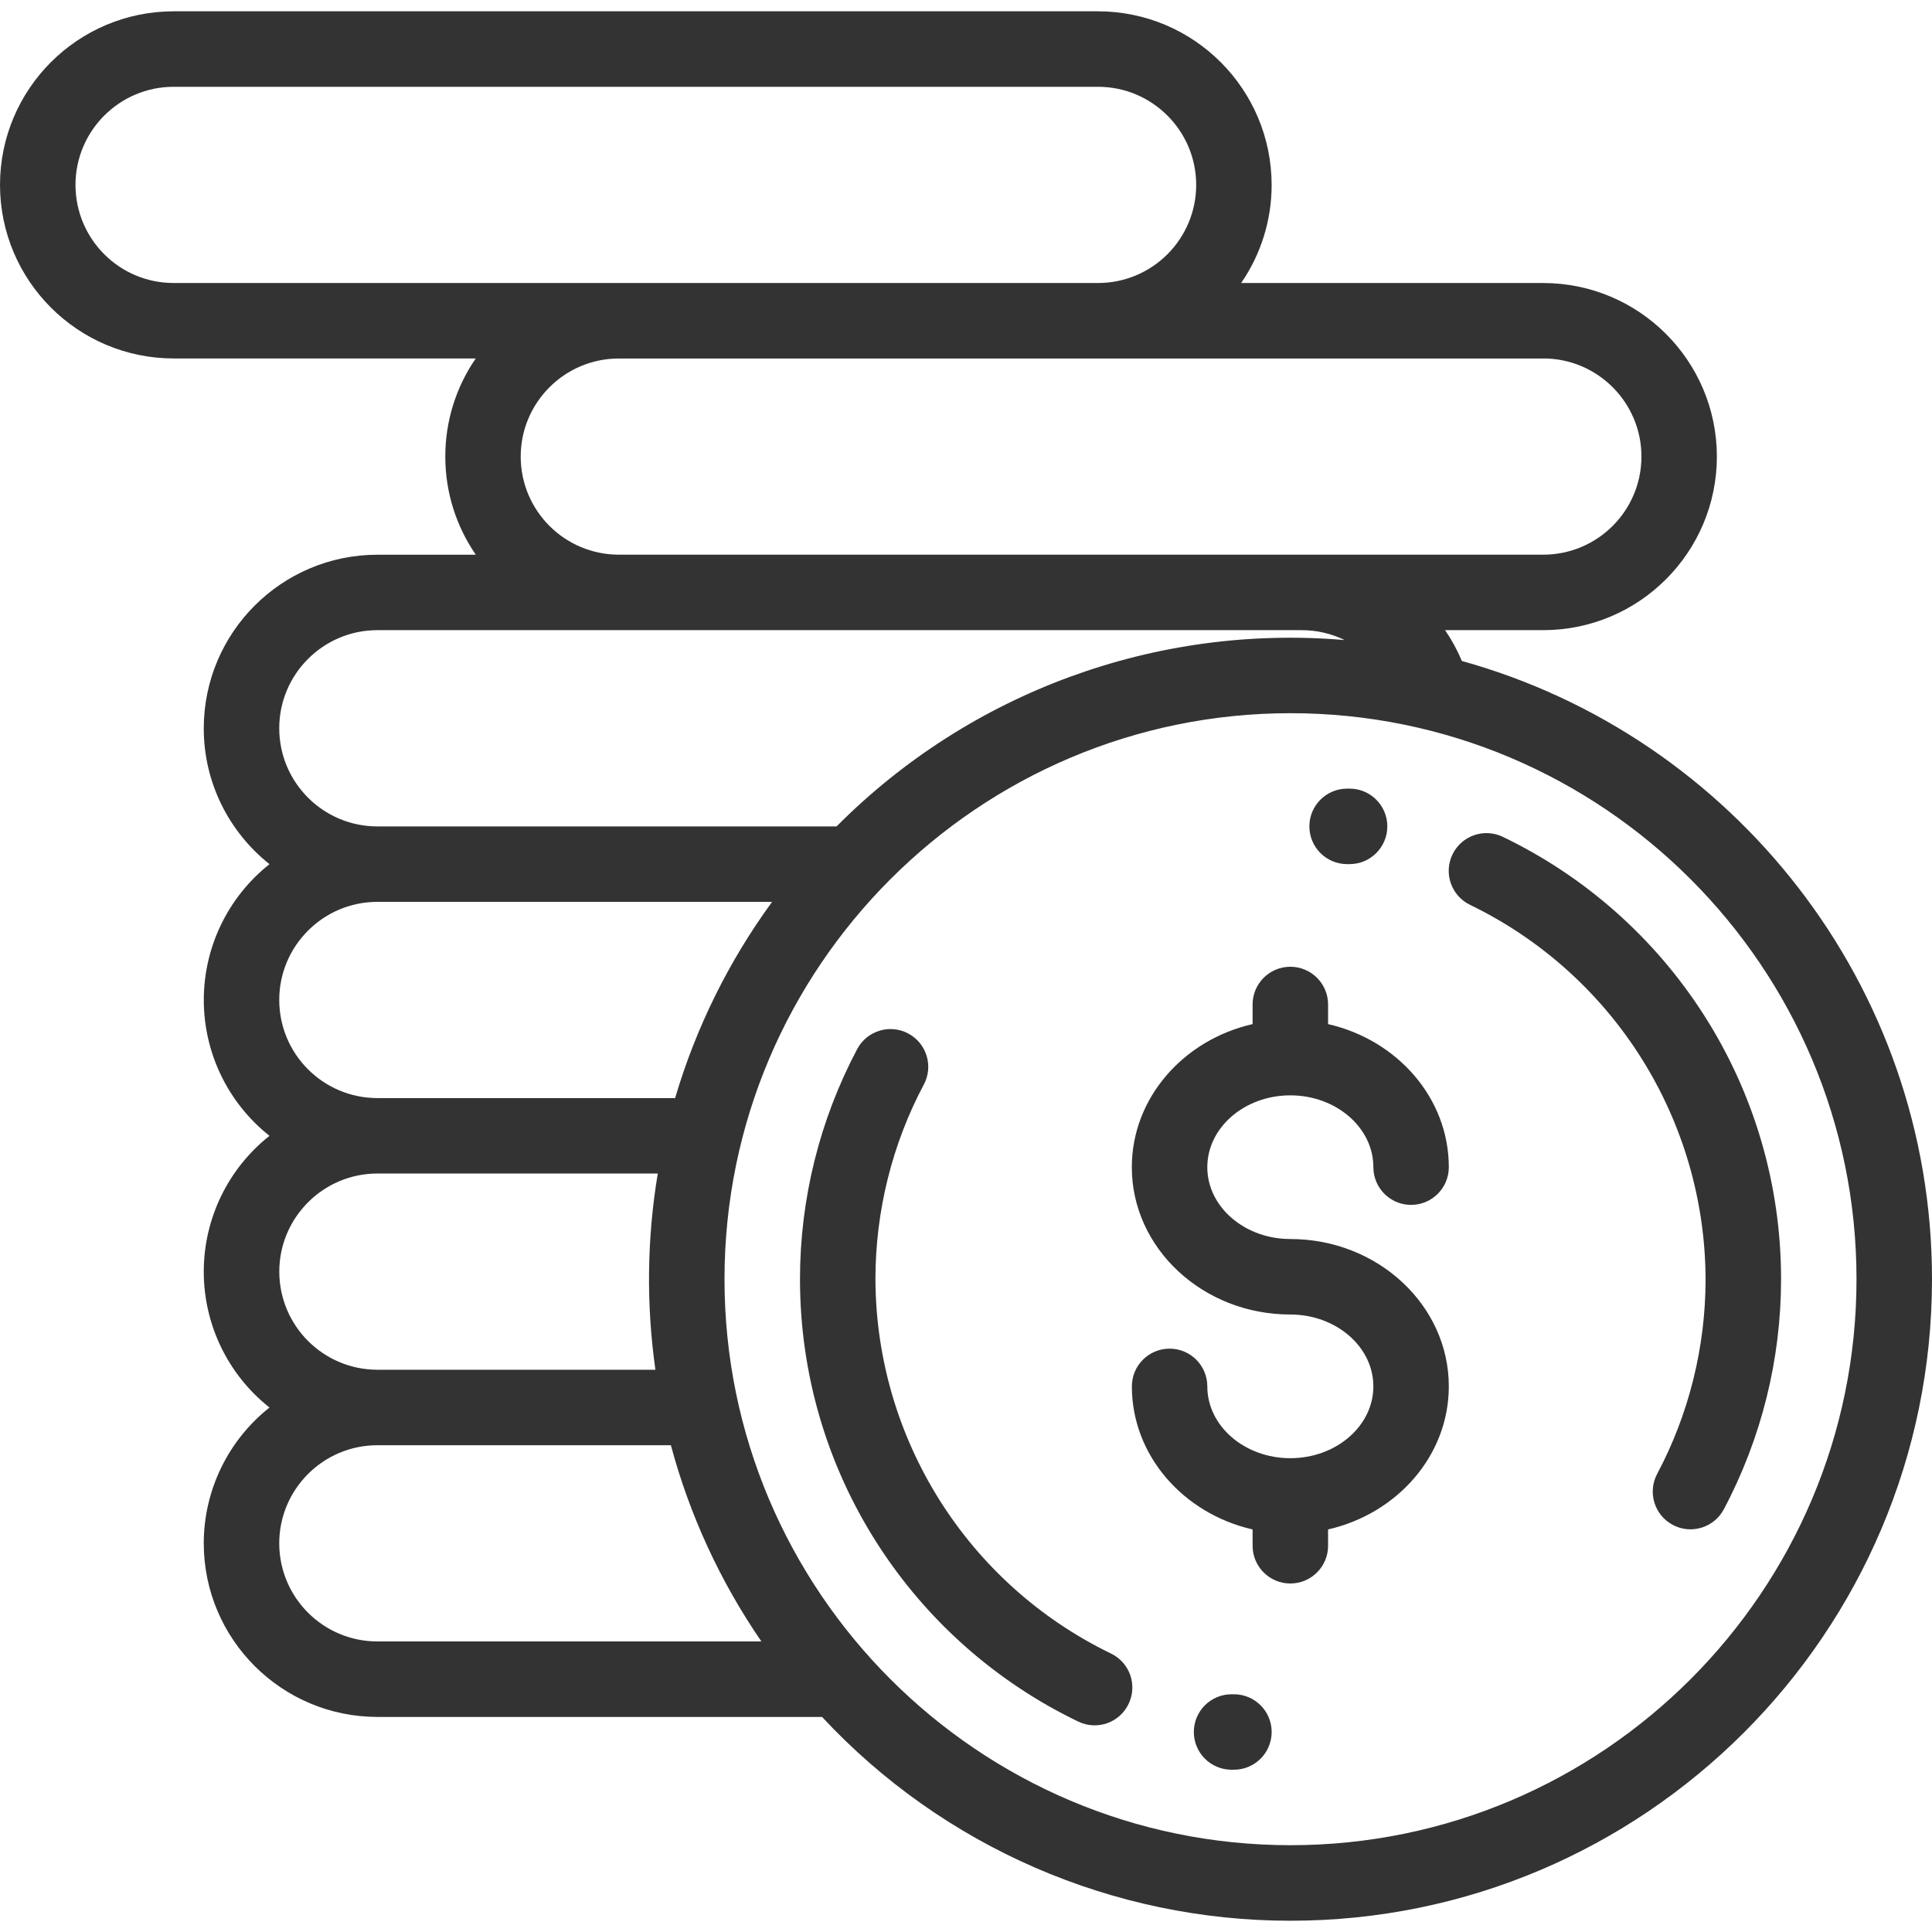
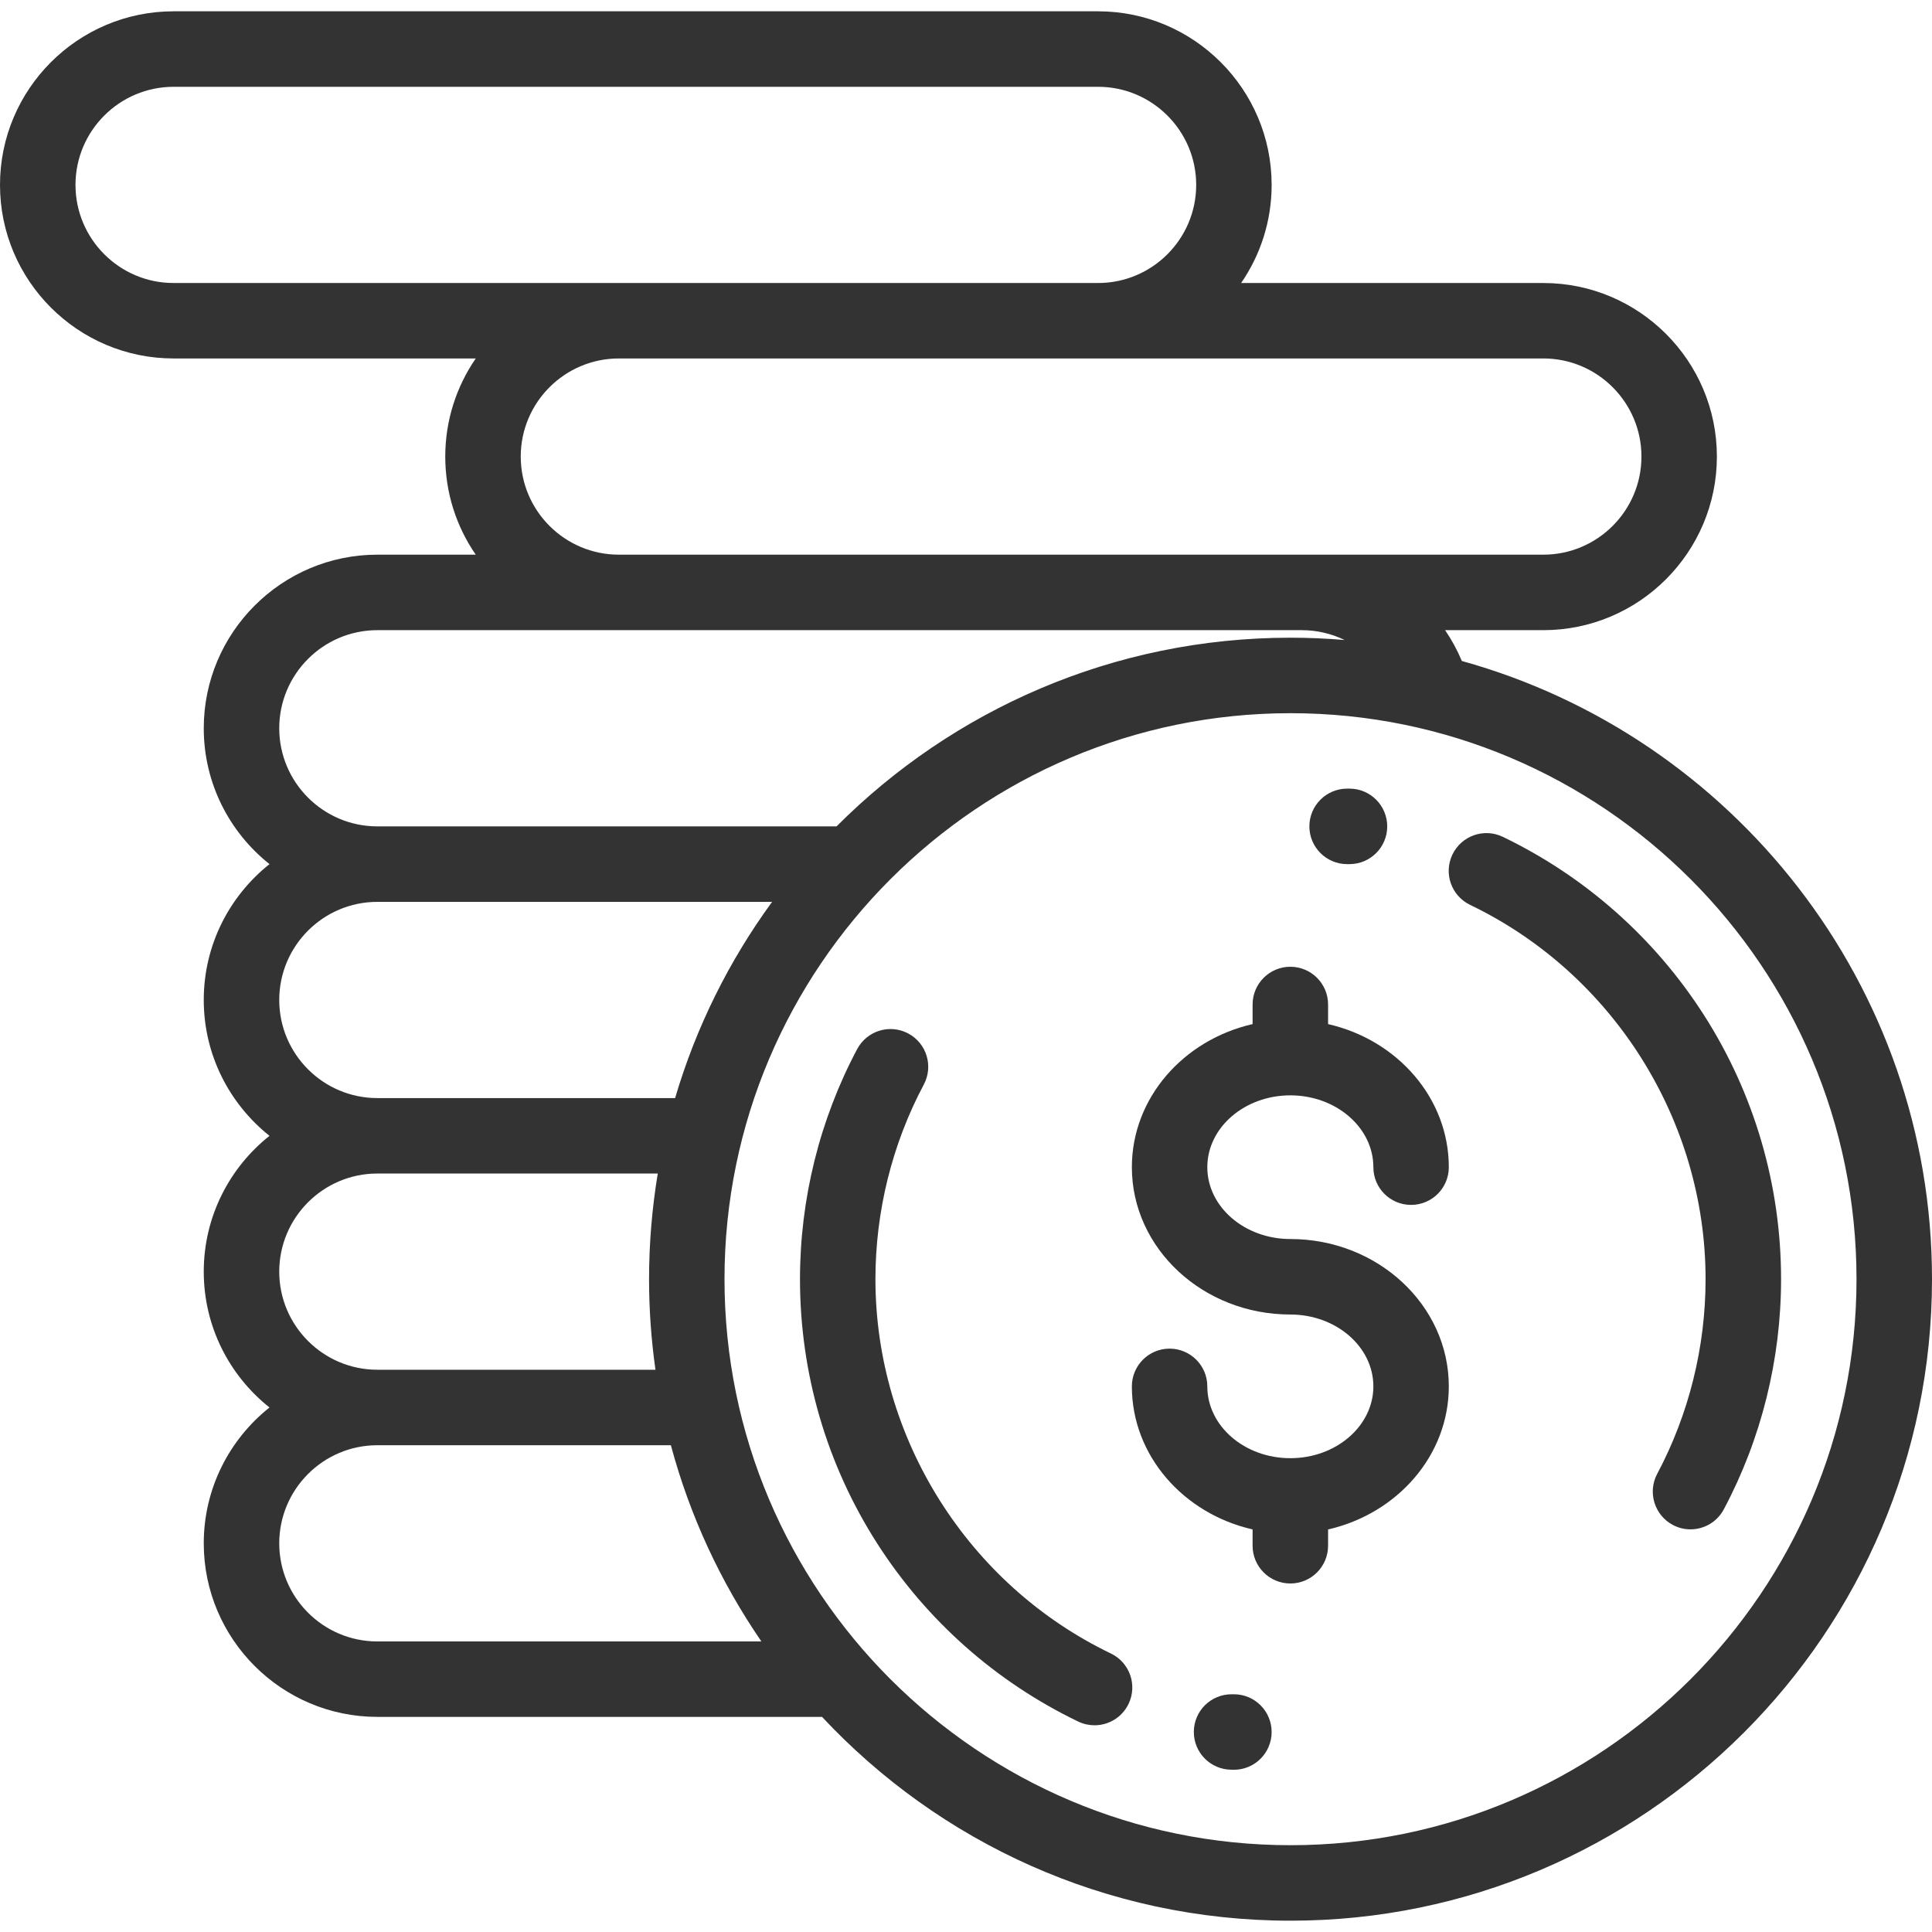
- <svg xmlns="http://www.w3.org/2000/svg" width="41" height="41" fill="none">
-   <path d="M27.383 26.294c-.972 0-1.762-.684-1.762-1.524 0-.841.79-1.525 1.762-1.525.971 0 1.762.684 1.762 1.524a.8.8 0 001.601 0c0-1.467-1.093-2.7-2.562-3.036v-.416a.8.8 0 00-1.602 0v.416c-1.47.335-2.563 1.57-2.563 3.037 0 1.723 1.51 3.126 3.364 3.126.971 0 1.762.684 1.762 1.525 0 .84-.79 1.524-1.762 1.524s-1.762-.683-1.762-1.524a.8.8 0 00-1.601 0c0 1.467 1.093 2.701 2.562 3.036v.346a.8.8 0 001.602 0v-.346c1.469-.335 2.562-1.569 2.562-3.036 0-1.724-1.509-3.127-3.363-3.127zm8.771-4.763a10.434 10.434 0 00-4.262-3.772.8.8 0 10-.694 1.444 8.862 8.862 0 014.997 7.944c0 1.44-.355 2.868-1.027 4.13a.8.8 0 001.414.753 10.43 10.43 0 001.215-4.884c0-1.998-.569-3.94-1.643-5.615zm-7.512-4.795h-.054a.8.8 0 000 1.602h.05a.8.8 0 00.004-1.602zM23.575 35.09a8.862 8.862 0 01-4.997-7.944c0-1.44.355-2.869 1.027-4.13a.8.8 0 00-1.414-.753 10.432 10.432 0 00-1.214 4.883c0 2 .568 3.941 1.643 5.616a10.436 10.436 0 004.261 3.772.798.798 0 001.07-.375.8.8 0 00-.376-1.069zm2.611.865h-.047a.8.8 0 10-.007 1.601h.054a.8.8 0 000-1.601z" fill="#333" />
-   <path d="M31.023 14.027a3.67 3.67 0 00-.356-.654h2.085a3.688 3.688 0 003.683-3.684 3.688 3.688 0 00-3.683-3.683h-6.413a3.66 3.66 0 00.647-2.082A3.688 3.688 0 0023.303.24H3.683A3.688 3.688 0 000 3.924a3.688 3.688 0 003.684 3.683h6.412A3.662 3.662 0 009.45 9.69c0 .773.24 1.49.647 2.082H8.008a3.688 3.688 0 00-3.684 3.684c0 1.167.546 2.208 1.395 2.883a3.677 3.677 0 000 5.765 3.677 3.677 0 000 5.766 3.678 3.678 0 00-1.395 2.883 3.688 3.688 0 003.684 3.683h9.437a13.577 13.577 0 009.942 4.325C34.893 40.76 41 34.653 41 27.147c0-6.248-4.23-11.525-9.977-13.12zm1.729-6.42c1.148 0 2.082.934 2.082 2.082a2.084 2.084 0 01-2.082 2.082H13.133A2.084 2.084 0 0111.05 9.69c0-1.148.934-2.082 2.082-2.082h19.619zM3.684 6.006a2.084 2.084 0 01-2.082-2.082c0-1.148.934-2.082 2.082-2.082h19.619c1.148 0 2.082.934 2.082 2.082a2.084 2.084 0 01-2.082 2.082H3.683zm4.324 7.367h19.619c.323 0 .631.075.908.21a13.571 13.571 0 00-10.782 3.955H8.008a2.084 2.084 0 01-2.082-2.083c0-1.148.934-2.082 2.082-2.082zm0 5.766h8.377a13.575 13.575 0 00-2.058 4.164h-6.32a2.084 2.084 0 01-2.081-2.082c0-1.148.934-2.082 2.082-2.082zm0 5.765h5.951a13.642 13.642 0 00-.05 4.164h-5.9a2.084 2.084 0 01-2.082-2.082c0-1.148.934-2.082 2.082-2.082zm0 9.93a2.084 2.084 0 01-2.082-2.082c0-1.148.934-2.082 2.082-2.082h6.229a13.558 13.558 0 001.921 4.164h-8.15zm19.379 4.324c-6.623 0-12.012-5.388-12.012-12.012 0-6.623 5.389-12.011 12.012-12.011s12.011 5.388 12.011 12.011c0 6.624-5.388 12.012-12.011 12.012z" fill="#333" />
+ <svg xmlns="http://www.w3.org/2000/svg" width="41" height="41" viewBox="0 0 41 41" fill="none">
+   <path d="M27.383 26.294C26.411 26.294 25.621 25.61 25.621 24.77C25.621 23.929 26.411 23.245 27.383 23.245C28.354 23.245 29.145 23.929 29.145 24.77C29.145 25.212 29.503 25.57 29.945 25.57C30.387 25.57 30.746 25.212 30.746 24.77C30.746 23.302 29.653 22.068 28.184 21.733V21.317C28.184 20.875 27.825 20.516 27.383 20.516C26.941 20.516 26.582 20.875 26.582 21.317V21.733C25.113 22.068 24.02 23.302 24.02 24.77C24.02 26.493 25.528 27.896 27.383 27.896C28.354 27.896 29.145 28.58 29.145 29.421C29.145 30.262 28.354 30.945 27.383 30.945C26.411 30.945 25.621 30.262 25.621 29.421C25.621 28.979 25.262 28.62 24.82 28.62C24.378 28.62 24.02 28.979 24.02 29.421C24.02 30.888 25.113 32.122 26.582 32.457V32.803C26.582 33.245 26.941 33.604 27.383 33.604C27.825 33.604 28.184 33.245 28.184 32.803V32.457C29.653 32.122 30.746 30.888 30.746 29.421C30.746 27.697 29.237 26.294 27.383 26.294Z" fill="#333333" />
+   <path d="M36.154 21.531C35.108 19.901 33.634 18.597 31.892 17.759C31.493 17.567 31.015 17.735 30.823 18.134C30.631 18.533 30.799 19.011 31.198 19.203C34.233 20.662 36.195 23.78 36.195 27.146C36.195 28.587 35.84 30.015 35.168 31.278C34.961 31.668 35.109 32.153 35.499 32.361C35.619 32.425 35.748 32.455 35.875 32.455C36.161 32.455 36.438 32.301 36.582 32.03C37.377 30.537 37.797 28.848 37.797 27.146C37.797 25.148 37.228 23.206 36.154 21.531Z" fill="#333333" />
+   <path d="M28.642 16.736L28.588 16.736C28.146 16.736 27.787 17.095 27.787 17.537C27.787 17.979 28.146 18.338 28.588 18.338L28.634 18.338C28.636 18.338 28.637 18.338 28.638 18.338C29.079 18.338 29.437 17.982 29.439 17.541C29.441 17.099 29.084 16.738 28.642 16.736Z" fill="#333333" />
+   <path d="M23.575 35.09C20.54 33.631 18.578 30.513 18.578 27.146C18.578 25.706 18.933 24.277 19.605 23.015C19.812 22.625 19.665 22.14 19.274 21.932C18.884 21.724 18.399 21.872 18.191 22.263C17.396 23.756 16.977 25.445 16.977 27.146C16.977 29.145 17.545 31.087 18.62 32.762C19.666 34.392 21.139 35.696 22.881 36.534C22.993 36.588 23.112 36.613 23.228 36.613C23.526 36.613 23.812 36.446 23.95 36.159C24.142 35.76 23.974 35.282 23.575 35.09Z" fill="#333333" />
+   <path d="M26.186 35.955L26.139 35.955C25.695 35.954 25.337 36.309 25.335 36.752C25.333 37.194 25.69 37.554 26.132 37.556L26.186 37.557C26.628 37.557 26.986 37.198 26.986 36.756C26.986 36.314 26.628 35.955 26.186 35.955Z" fill="#333333" />
+   <path d="M31.023 14.027C30.925 13.795 30.806 13.576 30.667 13.373H32.752C34.783 13.373 36.435 11.72 36.435 9.689C36.435 7.658 34.783 6.006 32.752 6.006H26.339C26.747 5.413 26.986 4.696 26.986 3.924C26.986 1.893 25.334 0.24 23.303 0.24H3.684C1.652 0.24 0 1.893 0 3.924C0 5.955 1.652 7.607 3.684 7.607H10.096C9.689 8.2 9.449 8.917 9.449 9.689C9.449 10.462 9.688 11.179 10.096 11.771H8.008C5.977 11.771 4.324 13.424 4.324 15.455C4.324 16.622 4.87 17.663 5.719 18.338C4.87 19.013 4.324 20.054 4.324 21.221C4.324 22.387 4.87 23.428 5.719 24.104C4.87 24.779 4.324 25.82 4.324 26.986C4.324 28.153 4.87 29.194 5.719 29.869C4.87 30.544 4.324 31.585 4.324 32.752C4.324 34.783 5.977 36.435 8.008 36.435H17.445C19.931 39.095 23.468 40.76 27.387 40.76C34.893 40.76 41 34.653 41 27.146C41 20.899 36.77 15.622 31.023 14.027ZM32.752 7.607C33.9 7.607 34.834 8.541 34.834 9.689C34.834 10.837 33.9 11.771 32.752 11.771H27.627H13.133C11.985 11.771 11.051 10.837 11.051 9.689C11.051 8.541 11.985 7.607 13.133 7.607H32.752ZM3.684 6.006C2.536 6.006 1.602 5.072 1.602 3.924C1.602 2.776 2.536 1.842 3.684 1.842H23.303C24.451 1.842 25.385 2.776 25.385 3.924C25.385 5.072 24.451 6.006 23.303 6.006H3.684ZM8.008 13.373H27.627C27.95 13.373 28.258 13.448 28.535 13.582C28.157 13.55 27.774 13.533 27.387 13.533C23.628 13.533 20.219 15.065 17.753 17.537H8.008C6.86 17.537 5.926 16.603 5.926 15.455C5.926 14.307 6.86 13.373 8.008 13.373ZM8.008 19.139H16.385C15.476 20.384 14.773 21.789 14.327 23.303H8.008C6.86 23.303 5.926 22.369 5.926 21.221C5.926 20.073 6.86 19.139 8.008 19.139ZM8.008 24.904H13.959C13.838 25.634 13.774 26.383 13.774 27.146C13.774 27.799 13.821 28.44 13.91 29.068H8.008C6.86 29.068 5.926 28.134 5.926 26.986C5.926 25.838 6.86 24.904 8.008 24.904ZM8.008 34.834C6.86 34.834 5.926 33.9 5.926 32.752C5.926 31.604 6.86 30.67 8.008 30.67H14.237C14.641 32.176 15.297 33.58 16.158 34.834H8.008ZM27.387 39.158C20.764 39.158 15.375 33.77 15.375 27.146C15.375 20.523 20.764 15.135 27.387 15.135C34.01 15.135 39.398 20.523 39.398 27.146C39.398 33.77 34.01 39.158 27.387 39.158Z" fill="#333333" />
</svg>
